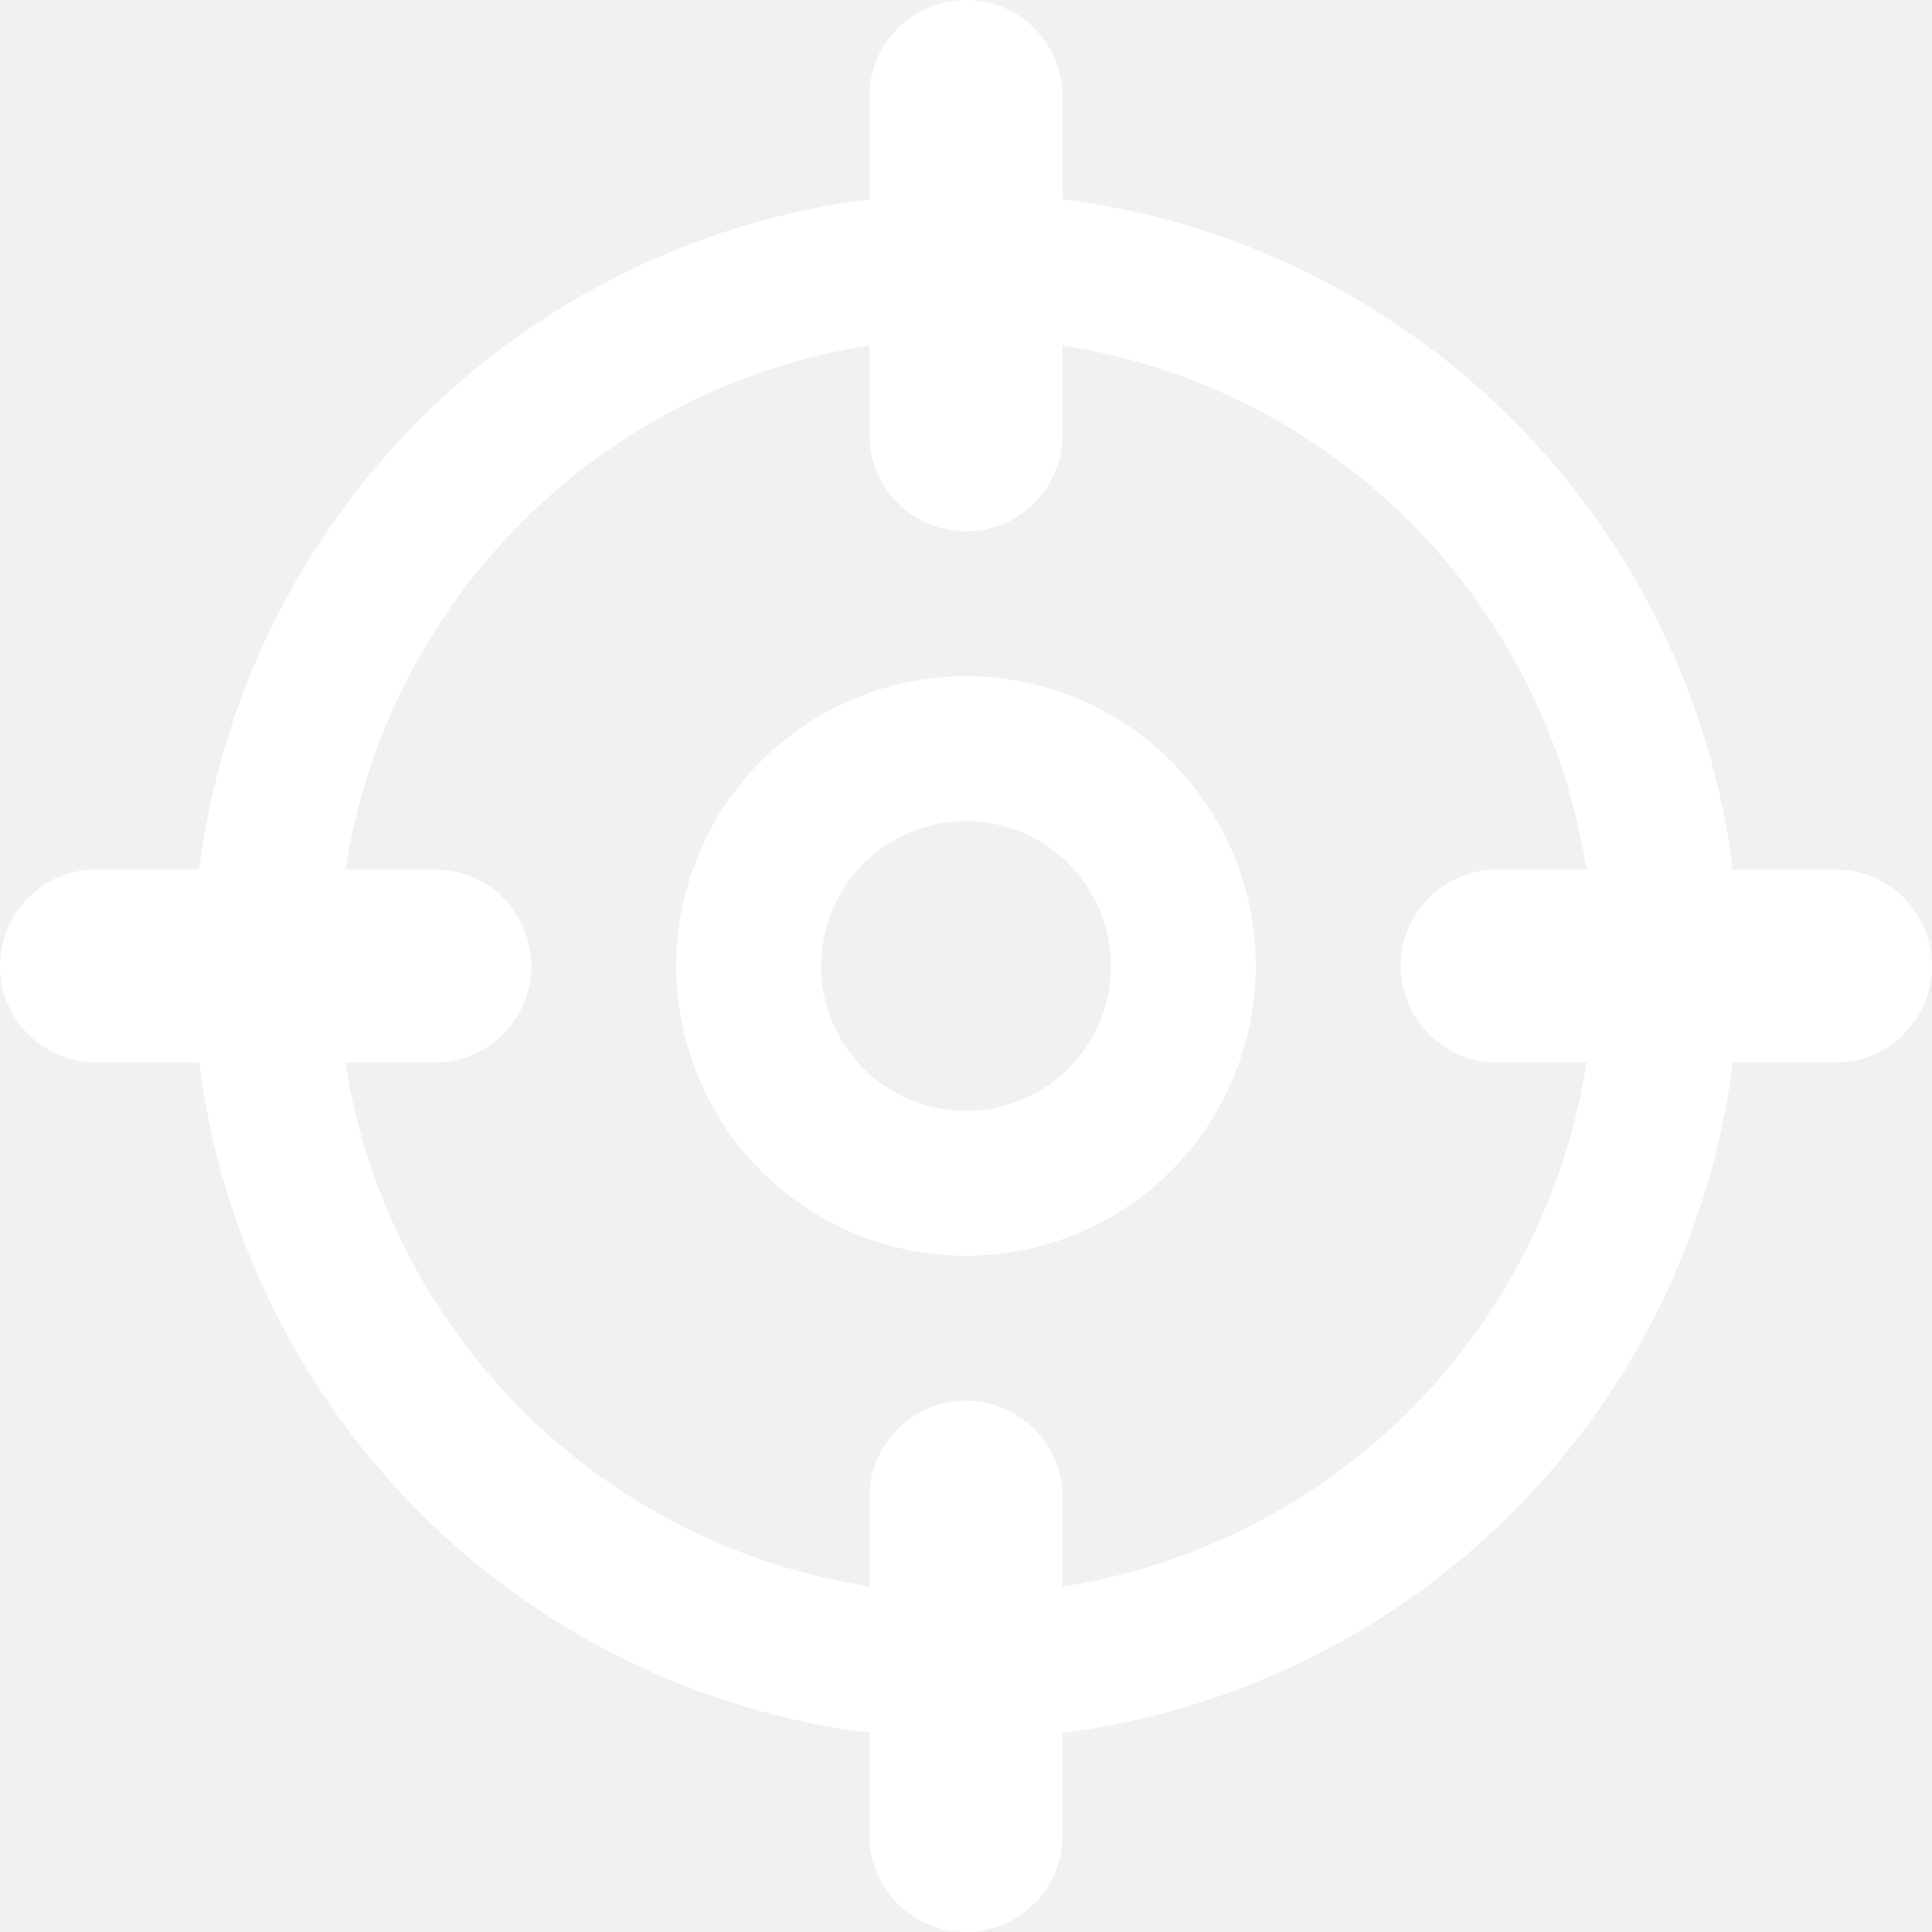
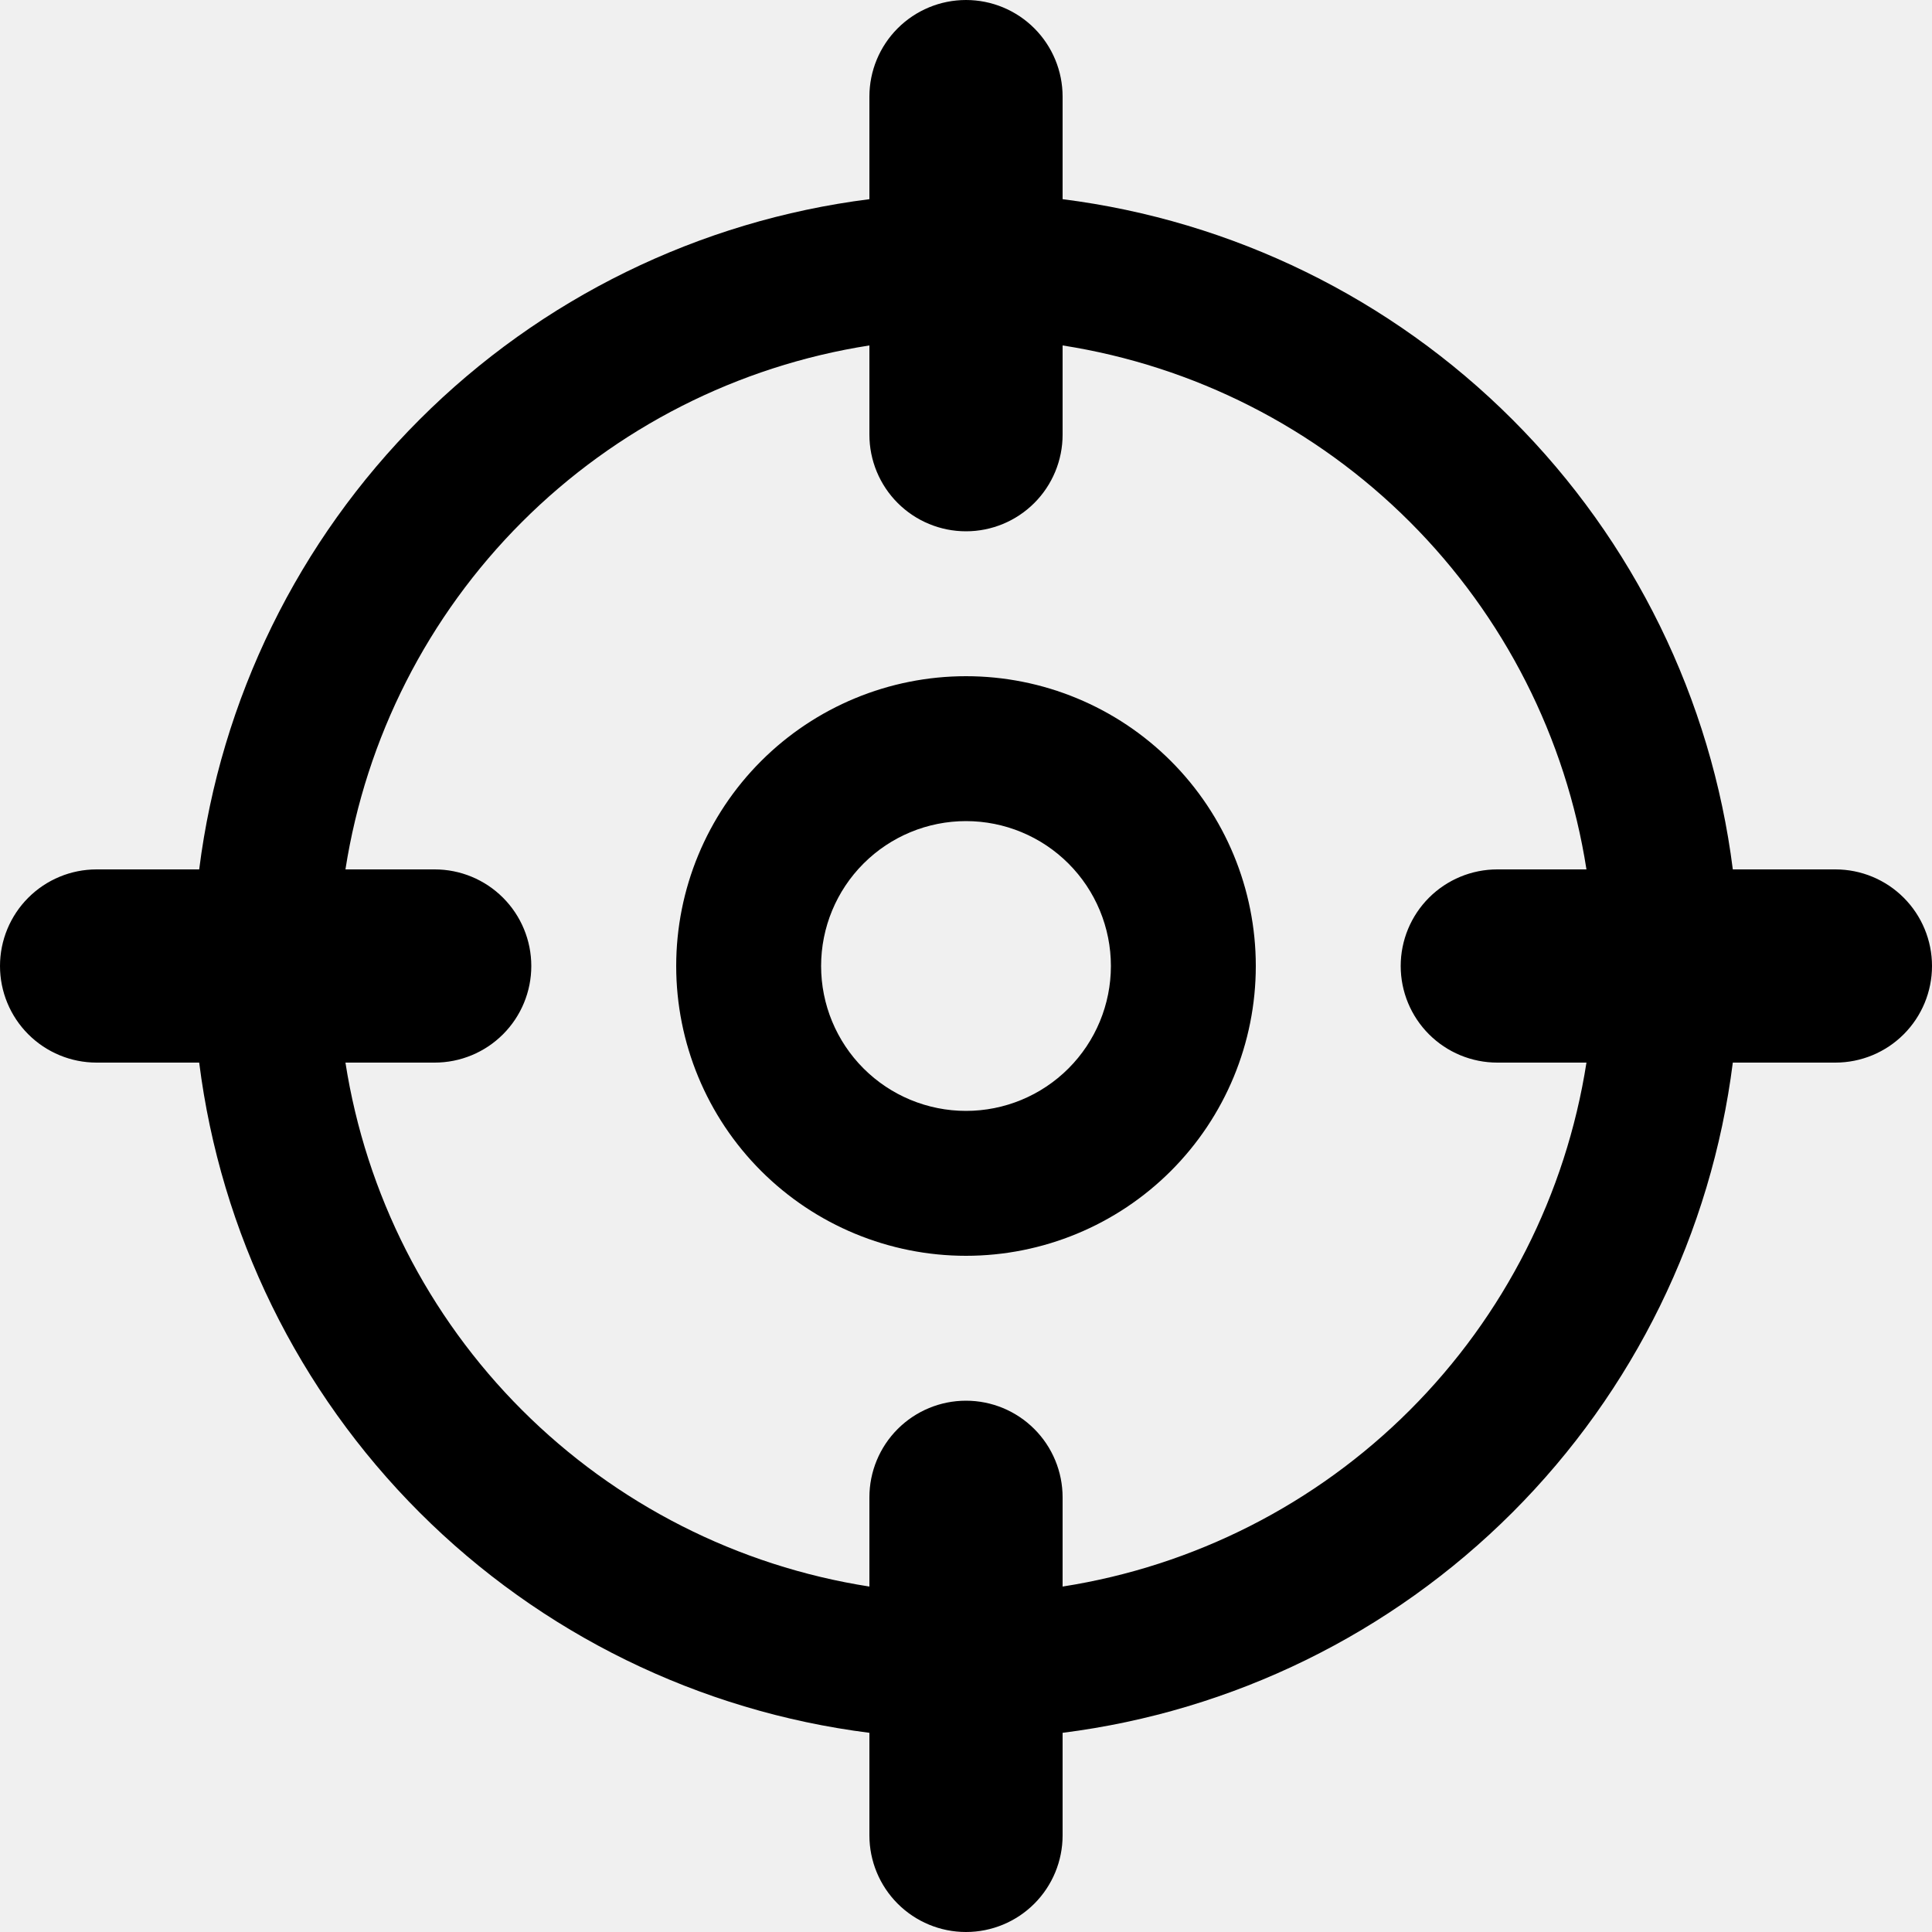
<svg xmlns="http://www.w3.org/2000/svg" width="1000" height="1000" viewBox="0 0 1000 1000" fill="none">
-   <path fill-rule="evenodd" clip-rule="evenodd" d="M500 0C486.739 0 474.021 5.268 464.645 14.645C455.268 24.021 450 36.739 450 50V103.1C361.88 114.229 279.967 154.357 217.162 217.162C154.357 279.967 114.229 361.88 103.1 450H50C36.739 450 24.021 455.268 14.645 464.645C5.268 474.021 0 486.739 0 500C0 513.261 5.268 525.979 14.645 535.355C24.021 544.732 36.739 550 50 550H103.1C114.229 638.12 154.357 720.033 217.162 782.838C279.967 845.643 361.88 885.771 450 896.9V950C450 963.261 455.268 975.979 464.645 985.355C474.021 994.732 486.739 1000 500 1000C513.261 1000 525.979 994.732 535.355 985.355C544.732 975.979 550 963.261 550 950V896.9C638.12 885.771 720.033 845.643 782.838 782.838C845.643 720.033 885.771 638.12 896.9 550H950C963.261 550 975.979 544.732 985.355 535.355C994.732 525.979 1000 513.261 1000 500C1000 486.739 994.732 474.021 985.355 464.645C975.979 455.268 963.261 450 950 450H896.9C885.771 361.88 845.643 279.967 782.838 217.162C720.033 154.357 638.12 114.229 550 103.1V50C550 36.739 544.732 24.021 535.355 14.645C525.979 5.268 513.261 0 500 0V0ZM178.8 450C189.431 381.889 221.428 318.917 270.173 270.173C318.917 221.428 381.889 189.431 450 178.8V225C450 238.261 455.268 250.979 464.645 260.355C474.021 269.732 486.739 275 500 275C513.261 275 525.979 269.732 535.355 260.355C544.732 250.979 550 238.261 550 225V178.8C618.102 189.441 681.062 221.442 729.797 270.186C778.532 318.93 810.522 381.896 821.15 450H775C761.739 450 749.021 455.268 739.645 464.645C730.268 474.021 725 486.739 725 500C725 513.261 730.268 525.979 739.645 535.355C749.021 544.732 761.739 550 775 550H821.15C810.522 618.104 778.532 681.07 729.797 729.814C681.062 778.558 618.102 810.559 550 821.2V775C550 761.739 544.732 749.021 535.355 739.645C525.979 730.268 513.261 725 500 725C486.739 725 474.021 730.268 464.645 739.645C455.268 749.021 450 761.739 450 775V821.2C381.889 810.569 318.917 778.572 270.173 729.827C221.428 681.083 189.431 618.111 178.8 550H225C238.261 550 250.979 544.732 260.355 535.355C269.732 525.979 275 513.261 275 500C275 486.739 269.732 474.021 260.355 464.645C250.979 455.268 238.261 450 225 450H178.8ZM650 500C650 539.782 634.196 577.936 606.066 606.066C577.936 634.196 539.782 650 500 650C460.218 650 422.064 634.196 393.934 606.066C365.804 577.936 350 539.782 350 500C350 460.218 365.804 422.064 393.934 393.934C422.064 365.804 460.218 350 500 350C539.782 350 577.936 365.804 606.066 393.934C634.196 422.064 650 460.218 650 500V500ZM575 500C575 519.891 567.098 538.968 553.033 553.033C538.968 567.098 519.891 575 500 575C480.109 575 461.032 567.098 446.967 553.033C432.902 538.968 425 519.891 425 500C425 480.109 432.902 461.032 446.967 446.967C461.032 432.902 480.109 425 500 425C519.891 425 538.968 432.902 553.033 446.967C567.098 461.032 575 480.109 575 500Z" fill="#fff" />
+   <path id="arenafps" fill-rule="evenodd" clip-rule="evenodd" d="M500 0C486.739 0 474.021 5.268 464.645 14.645C455.268 24.021 450 36.739 450 50V103.1C361.88 114.229 279.967 154.357 217.162 217.162C154.357 279.967 114.229 361.88 103.1 450H50C36.739 450 24.021 455.268 14.645 464.645C5.268 474.021 0 486.739 0 500C0 513.261 5.268 525.979 14.645 535.355C24.021 544.732 36.739 550 50 550H103.1C114.229 638.12 154.357 720.033 217.162 782.838C279.967 845.643 361.88 885.771 450 896.9V950C450 963.261 455.268 975.979 464.645 985.355C474.021 994.732 486.739 1000 500 1000C513.261 1000 525.979 994.732 535.355 985.355C544.732 975.979 550 963.261 550 950V896.9C638.12 885.771 720.033 845.643 782.838 782.838C845.643 720.033 885.771 638.12 896.9 550H950C963.261 550 975.979 544.732 985.355 535.355C994.732 525.979 1000 513.261 1000 500C1000 486.739 994.732 474.021 985.355 464.645C975.979 455.268 963.261 450 950 450H896.9C885.771 361.88 845.643 279.967 782.838 217.162C720.033 154.357 638.12 114.229 550 103.1V50C550 36.739 544.732 24.021 535.355 14.645C525.979 5.268 513.261 0 500 0V0ZM178.8 450C189.431 381.889 221.428 318.917 270.173 270.173C318.917 221.428 381.889 189.431 450 178.8V225C450 238.261 455.268 250.979 464.645 260.355C474.021 269.732 486.739 275 500 275C513.261 275 525.979 269.732 535.355 260.355C544.732 250.979 550 238.261 550 225V178.8C618.102 189.441 681.062 221.442 729.797 270.186C778.532 318.93 810.522 381.896 821.15 450H775C761.739 450 749.021 455.268 739.645 464.645C730.268 474.021 725 486.739 725 500C725 513.261 730.268 525.979 739.645 535.355C749.021 544.732 761.739 550 775 550H821.15C810.522 618.104 778.532 681.07 729.797 729.814C681.062 778.558 618.102 810.559 550 821.2V775C550 761.739 544.732 749.021 535.355 739.645C525.979 730.268 513.261 725 500 725C486.739 725 474.021 730.268 464.645 739.645C455.268 749.021 450 761.739 450 775V821.2C381.889 810.569 318.917 778.572 270.173 729.827C221.428 681.083 189.431 618.111 178.8 550H225C238.261 550 250.979 544.732 260.355 535.355C269.732 525.979 275 513.261 275 500C275 486.739 269.732 474.021 260.355 464.645C250.979 455.268 238.261 450 225 450H178.8ZM650 500C650 539.782 634.196 577.936 606.066 606.066C577.936 634.196 539.782 650 500 650C460.218 650 422.064 634.196 393.934 606.066C365.804 577.936 350 539.782 350 500C350 460.218 365.804 422.064 393.934 393.934C422.064 365.804 460.218 350 500 350C539.782 350 577.936 365.804 606.066 393.934C634.196 422.064 650 460.218 650 500V500ZM575 500C575 519.891 567.098 538.968 553.033 553.033C538.968 567.098 519.891 575 500 575C480.109 575 461.032 567.098 446.967 553.033C432.902 538.968 425 519.891 425 500C425 480.109 432.902 461.032 446.967 446.967C461.032 432.902 480.109 425 500 425C519.891 425 538.968 432.902 553.033 446.967C567.098 461.032 575 480.109 575 500Z" fill="currentColor" />
</svg>
